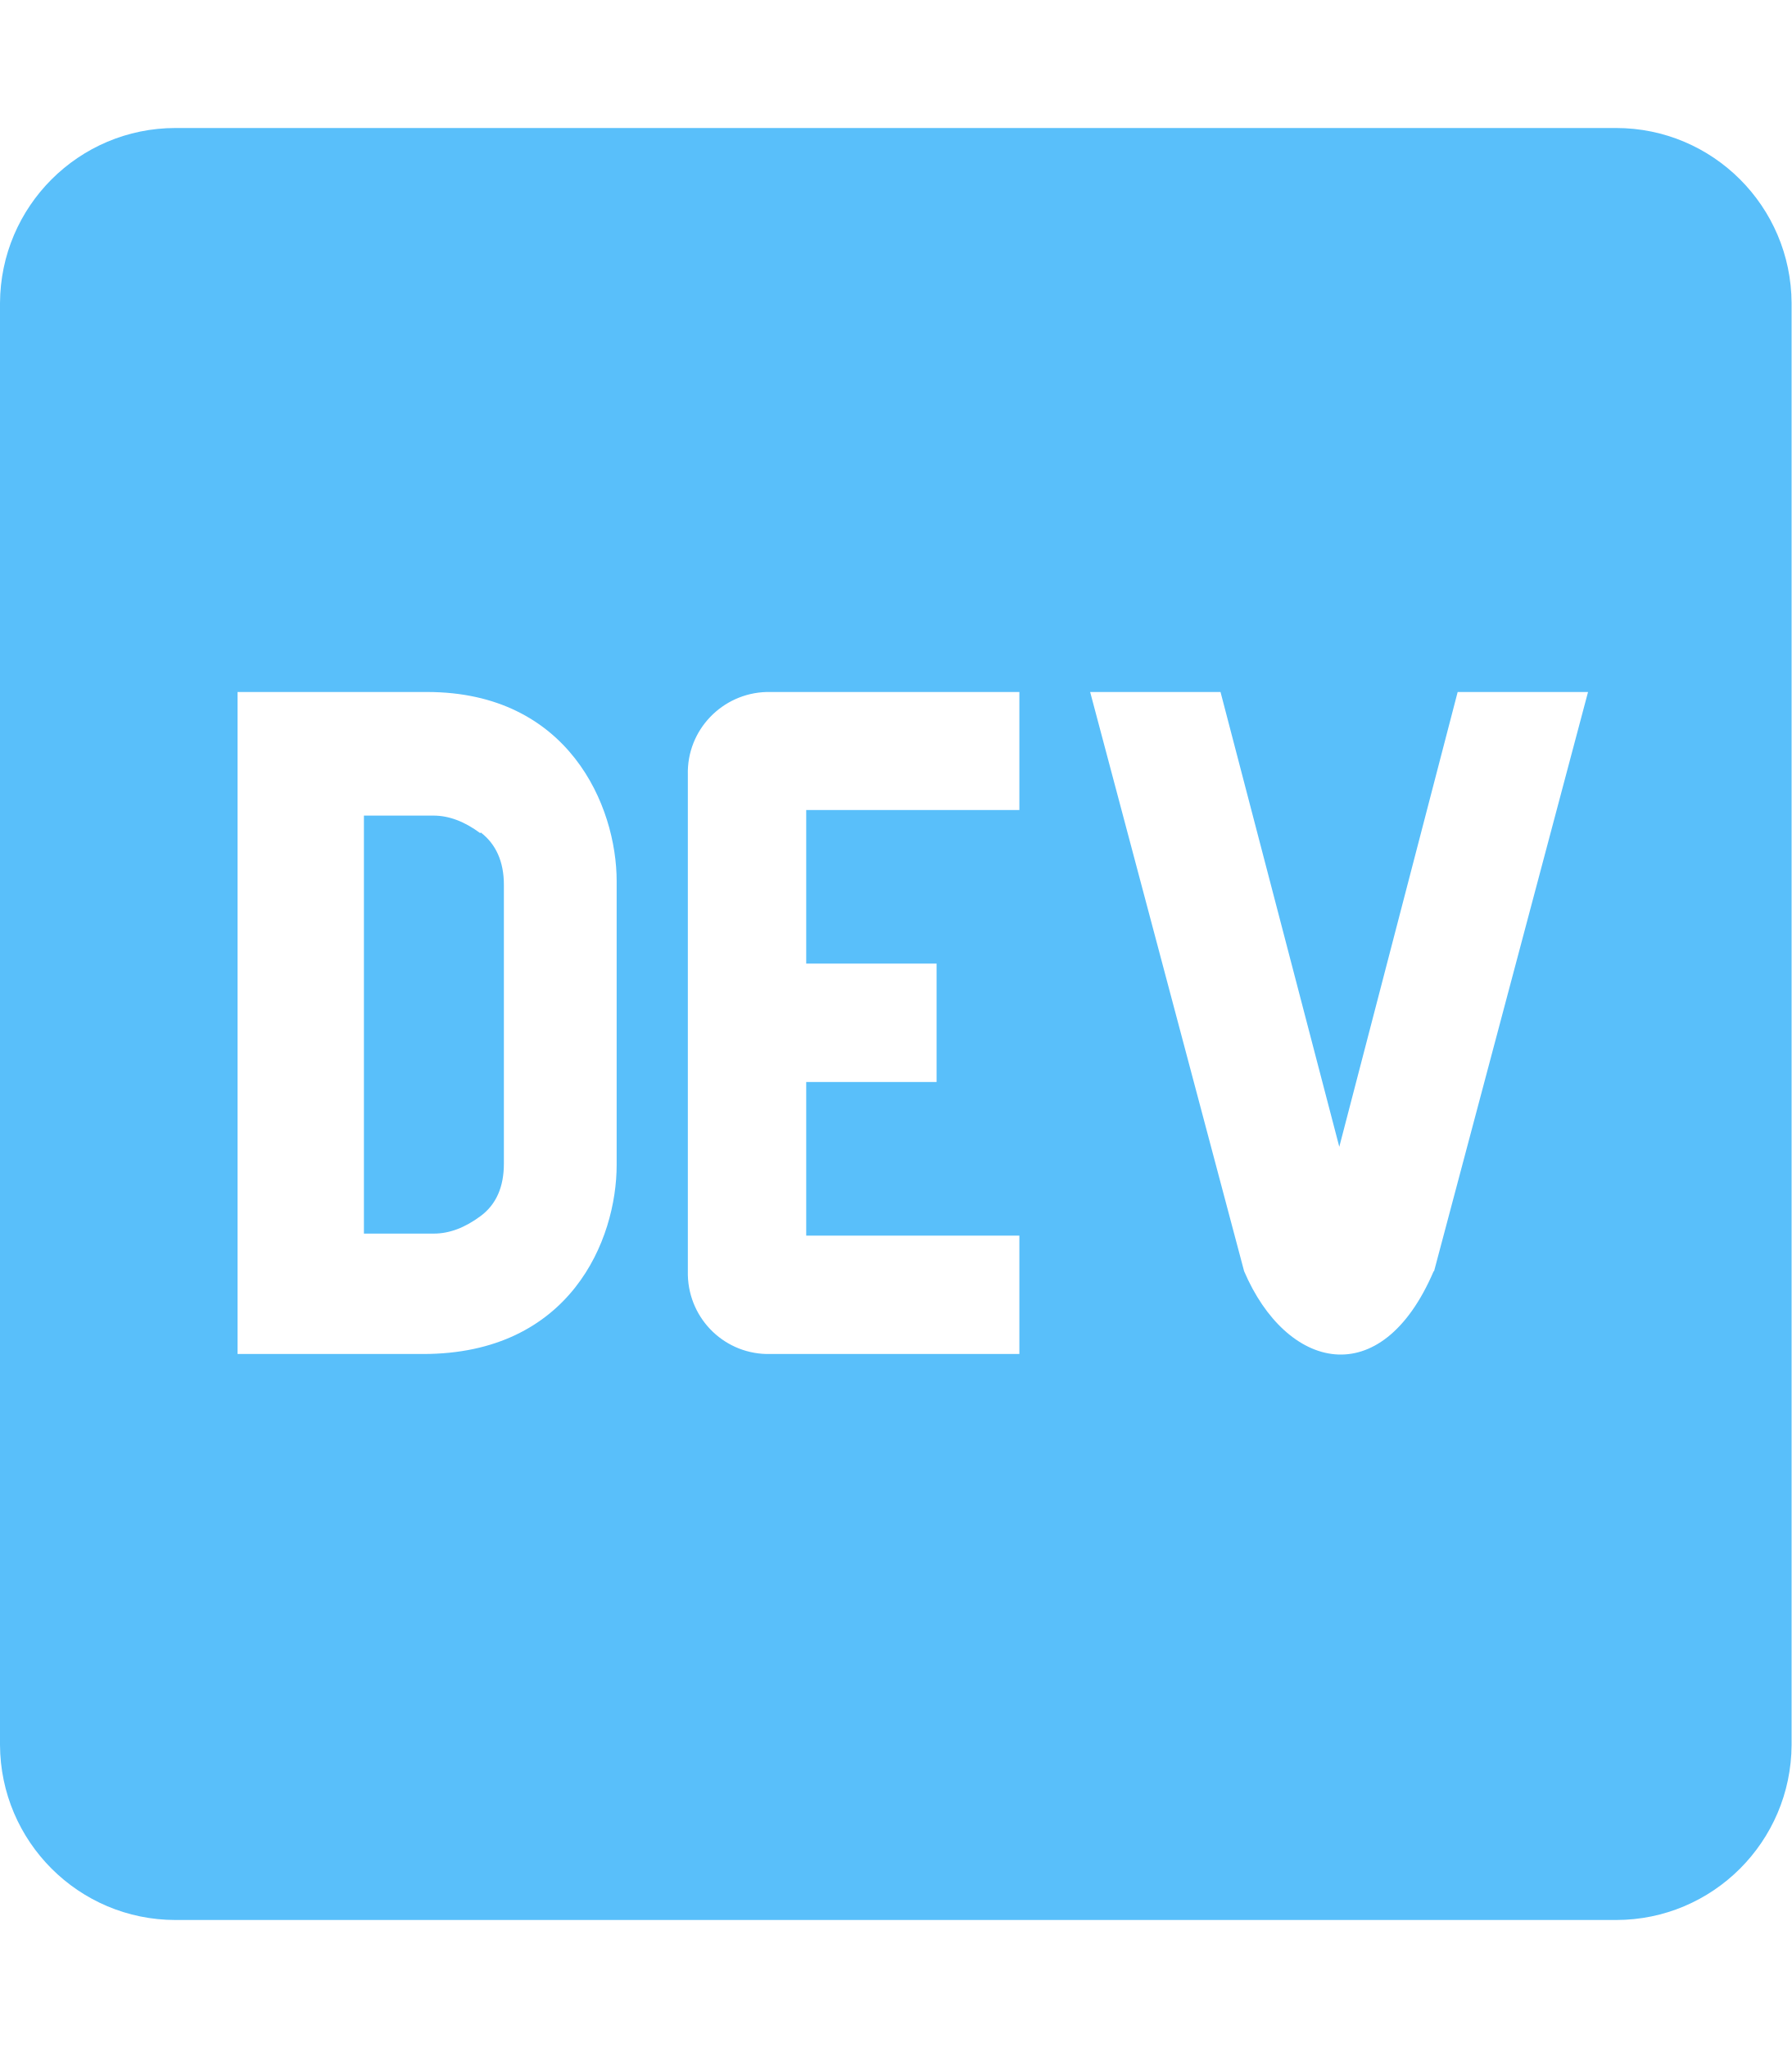
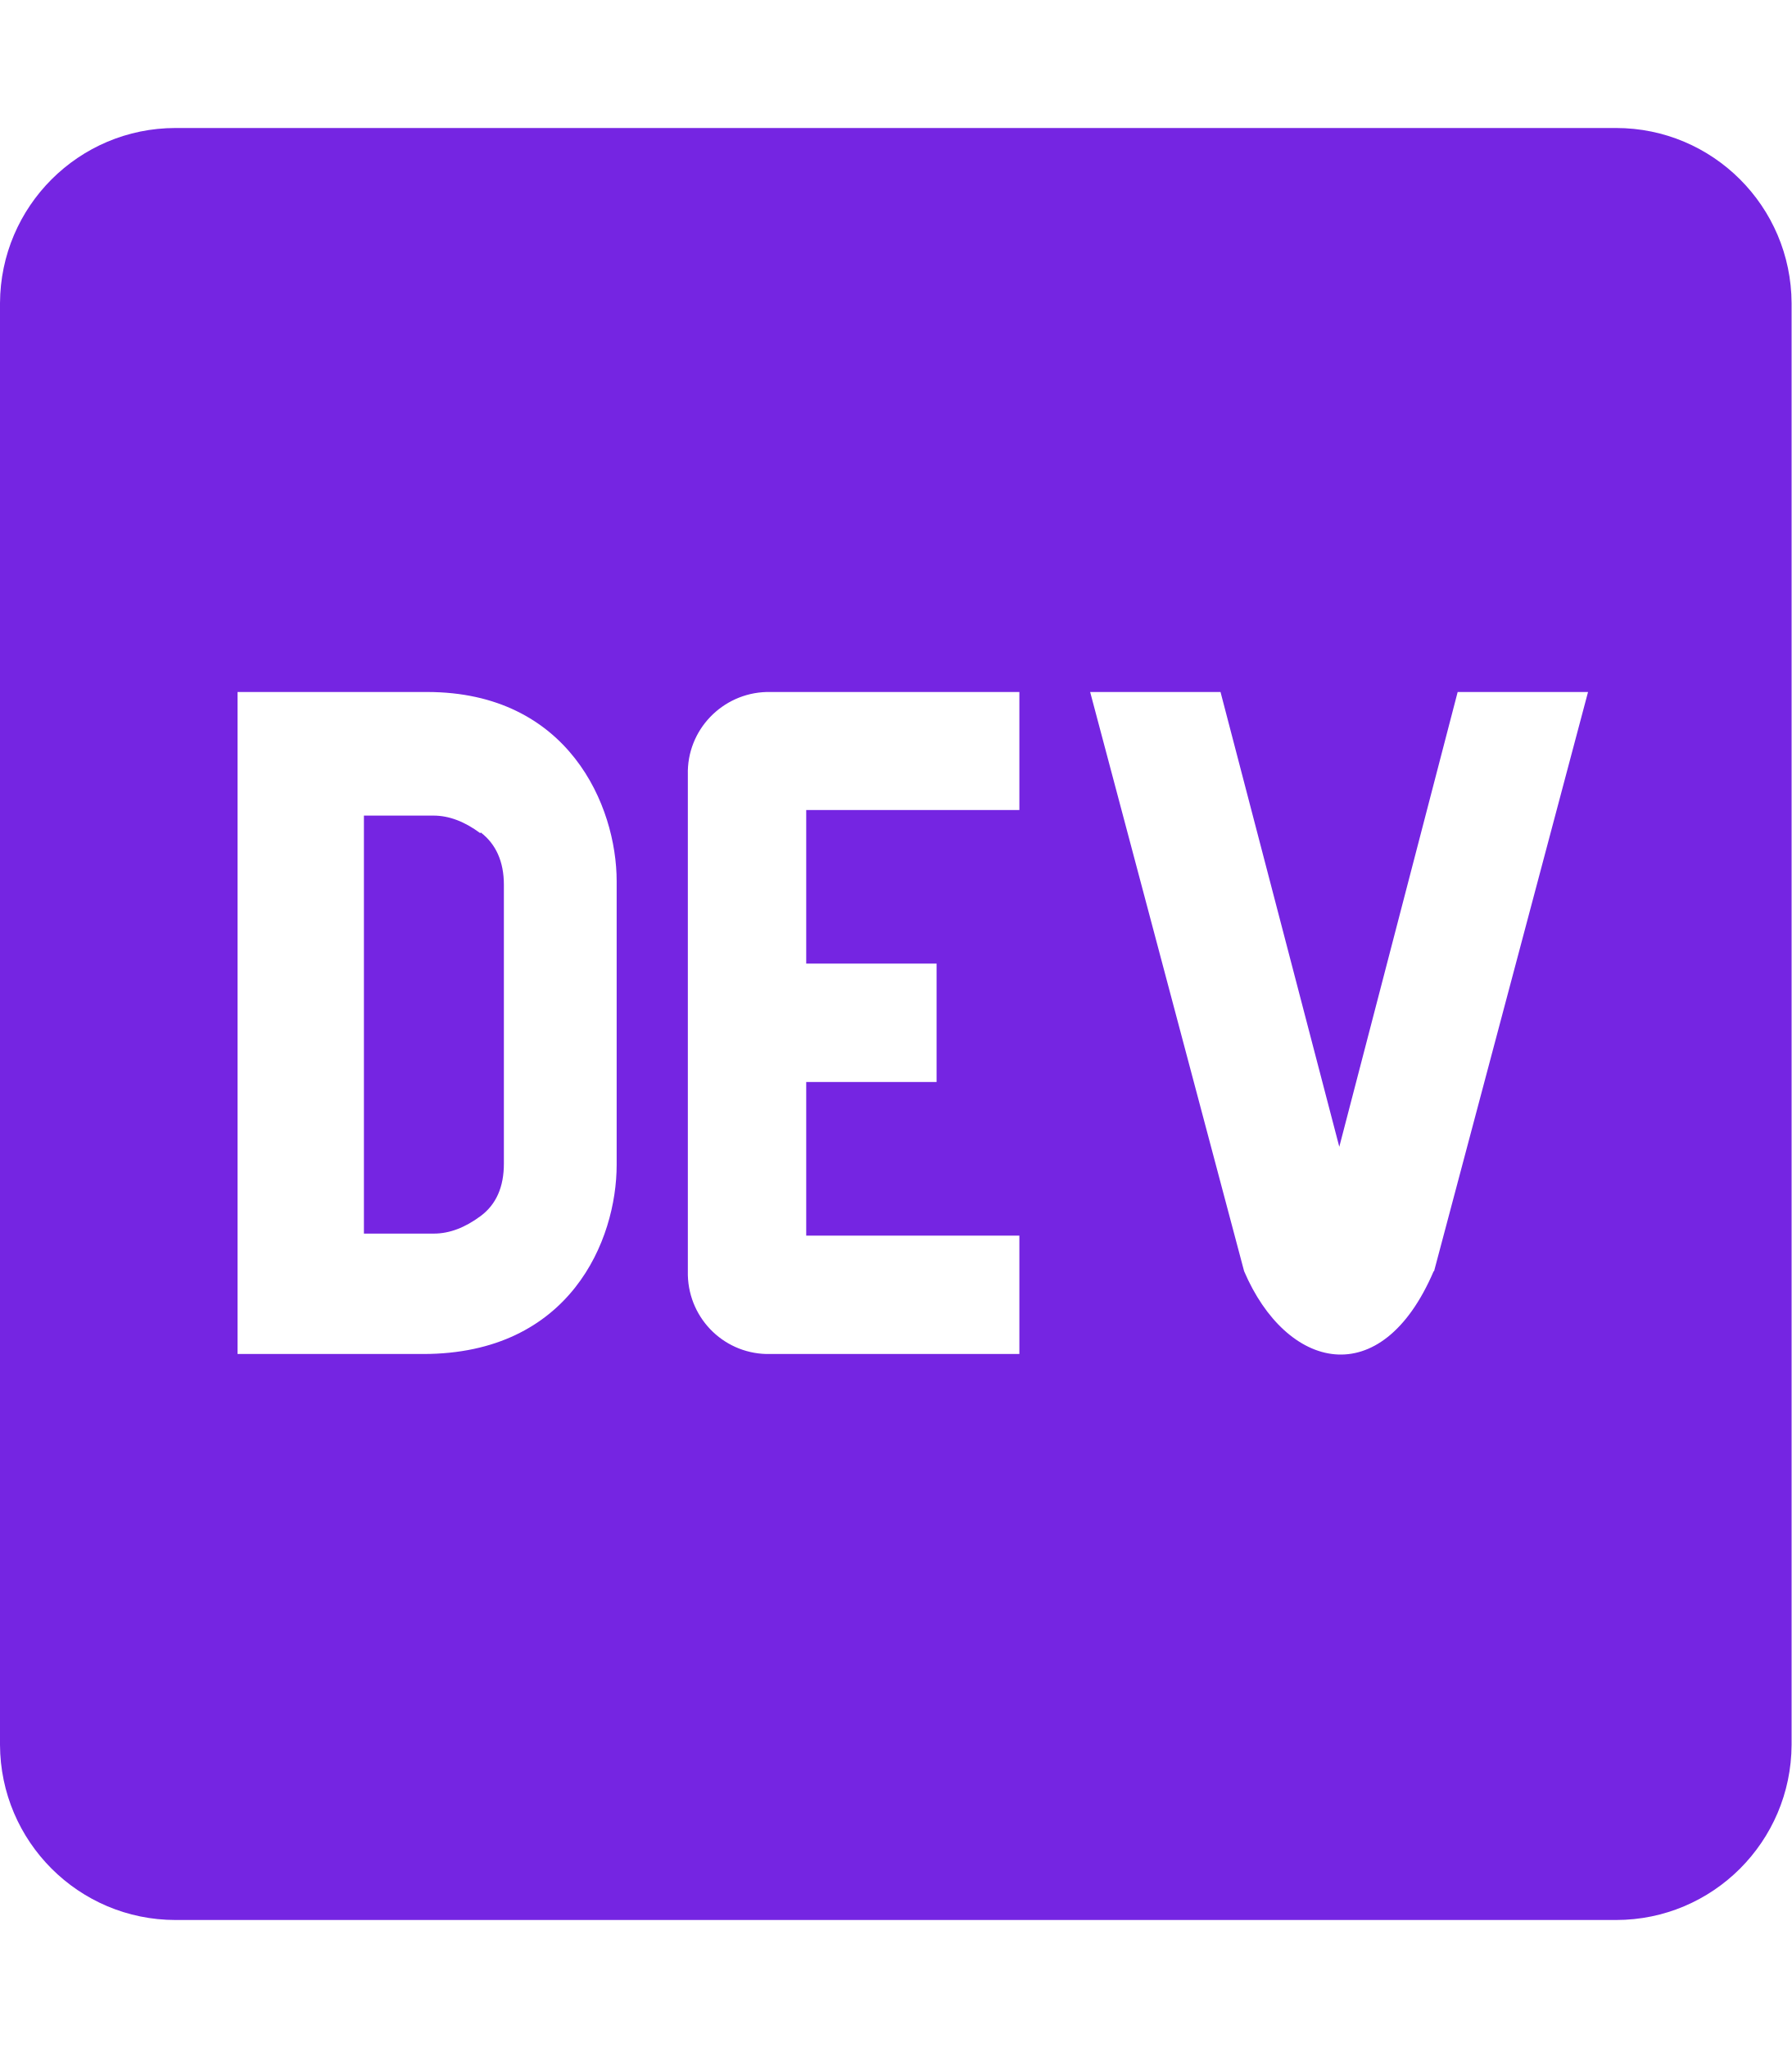
<svg xmlns="http://www.w3.org/2000/svg" height="16" width="14" viewBox="0 0 448 512">
-   <path opacity="1" fill="#59bffa" d="M120.1 208.3c-3.9-2.9-7.8-4.4-11.7-4.4H91v104.5h17.5c3.9 0 7.8-1.5 11.7-4.4 3.9-2.9 5.8-7.3 5.8-13.1v-69.7c0-5.8-2-10.2-5.8-13.1zM404.1 32H43.9C19.7 32 .1 51.6 0 75.8v360.4C.1 460.4 19.7 480 43.9 480h360.2c24.2 0 43.8-19.6 43.9-43.8V75.8c-.1-24.2-19.7-43.8-43.9-43.8zM154.2 291.2c0 18.8-11.6 47.3-48.4 47.3h-46.4V173h47.4c35.4 0 47.4 28.5 47.4 47.3l0 70.9zm100.7-88.7H201.6v38.4h32.6v29.6H201.6v38.4h53.3v29.6h-62.2c-11.2 .3-20.4-8.5-20.7-19.7V193.7c-.3-11.2 8.6-20.4 19.7-20.7h63.2l0 29.5zm103.6 115.3c-13.2 30.8-36.9 24.6-47.4 0l-38.5-144.8h32.6l29.7 113.7 29.6-113.7h32.6l-38.5 144.8z" />
+   <path opacity="1" fill="#7525e2" d="M120.1 208.3c-3.9-2.9-7.8-4.4-11.7-4.4H91v104.5h17.5c3.9 0 7.8-1.5 11.7-4.4 3.9-2.9 5.8-7.3 5.8-13.1v-69.7c0-5.8-2-10.2-5.8-13.1zM404.1 32H43.9C19.7 32 .1 51.6 0 75.8v360.4C.1 460.4 19.7 480 43.9 480h360.2c24.2 0 43.8-19.6 43.9-43.8V75.8c-.1-24.2-19.7-43.8-43.9-43.8zM154.2 291.2c0 18.8-11.6 47.3-48.4 47.3h-46.4V173h47.4c35.4 0 47.4 28.5 47.4 47.3l0 70.9zm100.7-88.7H201.6v38.4h32.6v29.6H201.6v38.4h53.3v29.6h-62.2c-11.2 .3-20.4-8.5-20.7-19.7V193.7c-.3-11.2 8.6-20.4 19.7-20.7h63.2l0 29.5zm103.6 115.3c-13.2 30.8-36.9 24.6-47.4 0l-38.5-144.8h32.6l29.7 113.7 29.6-113.7h32.6l-38.5 144.8z" />
</svg>
